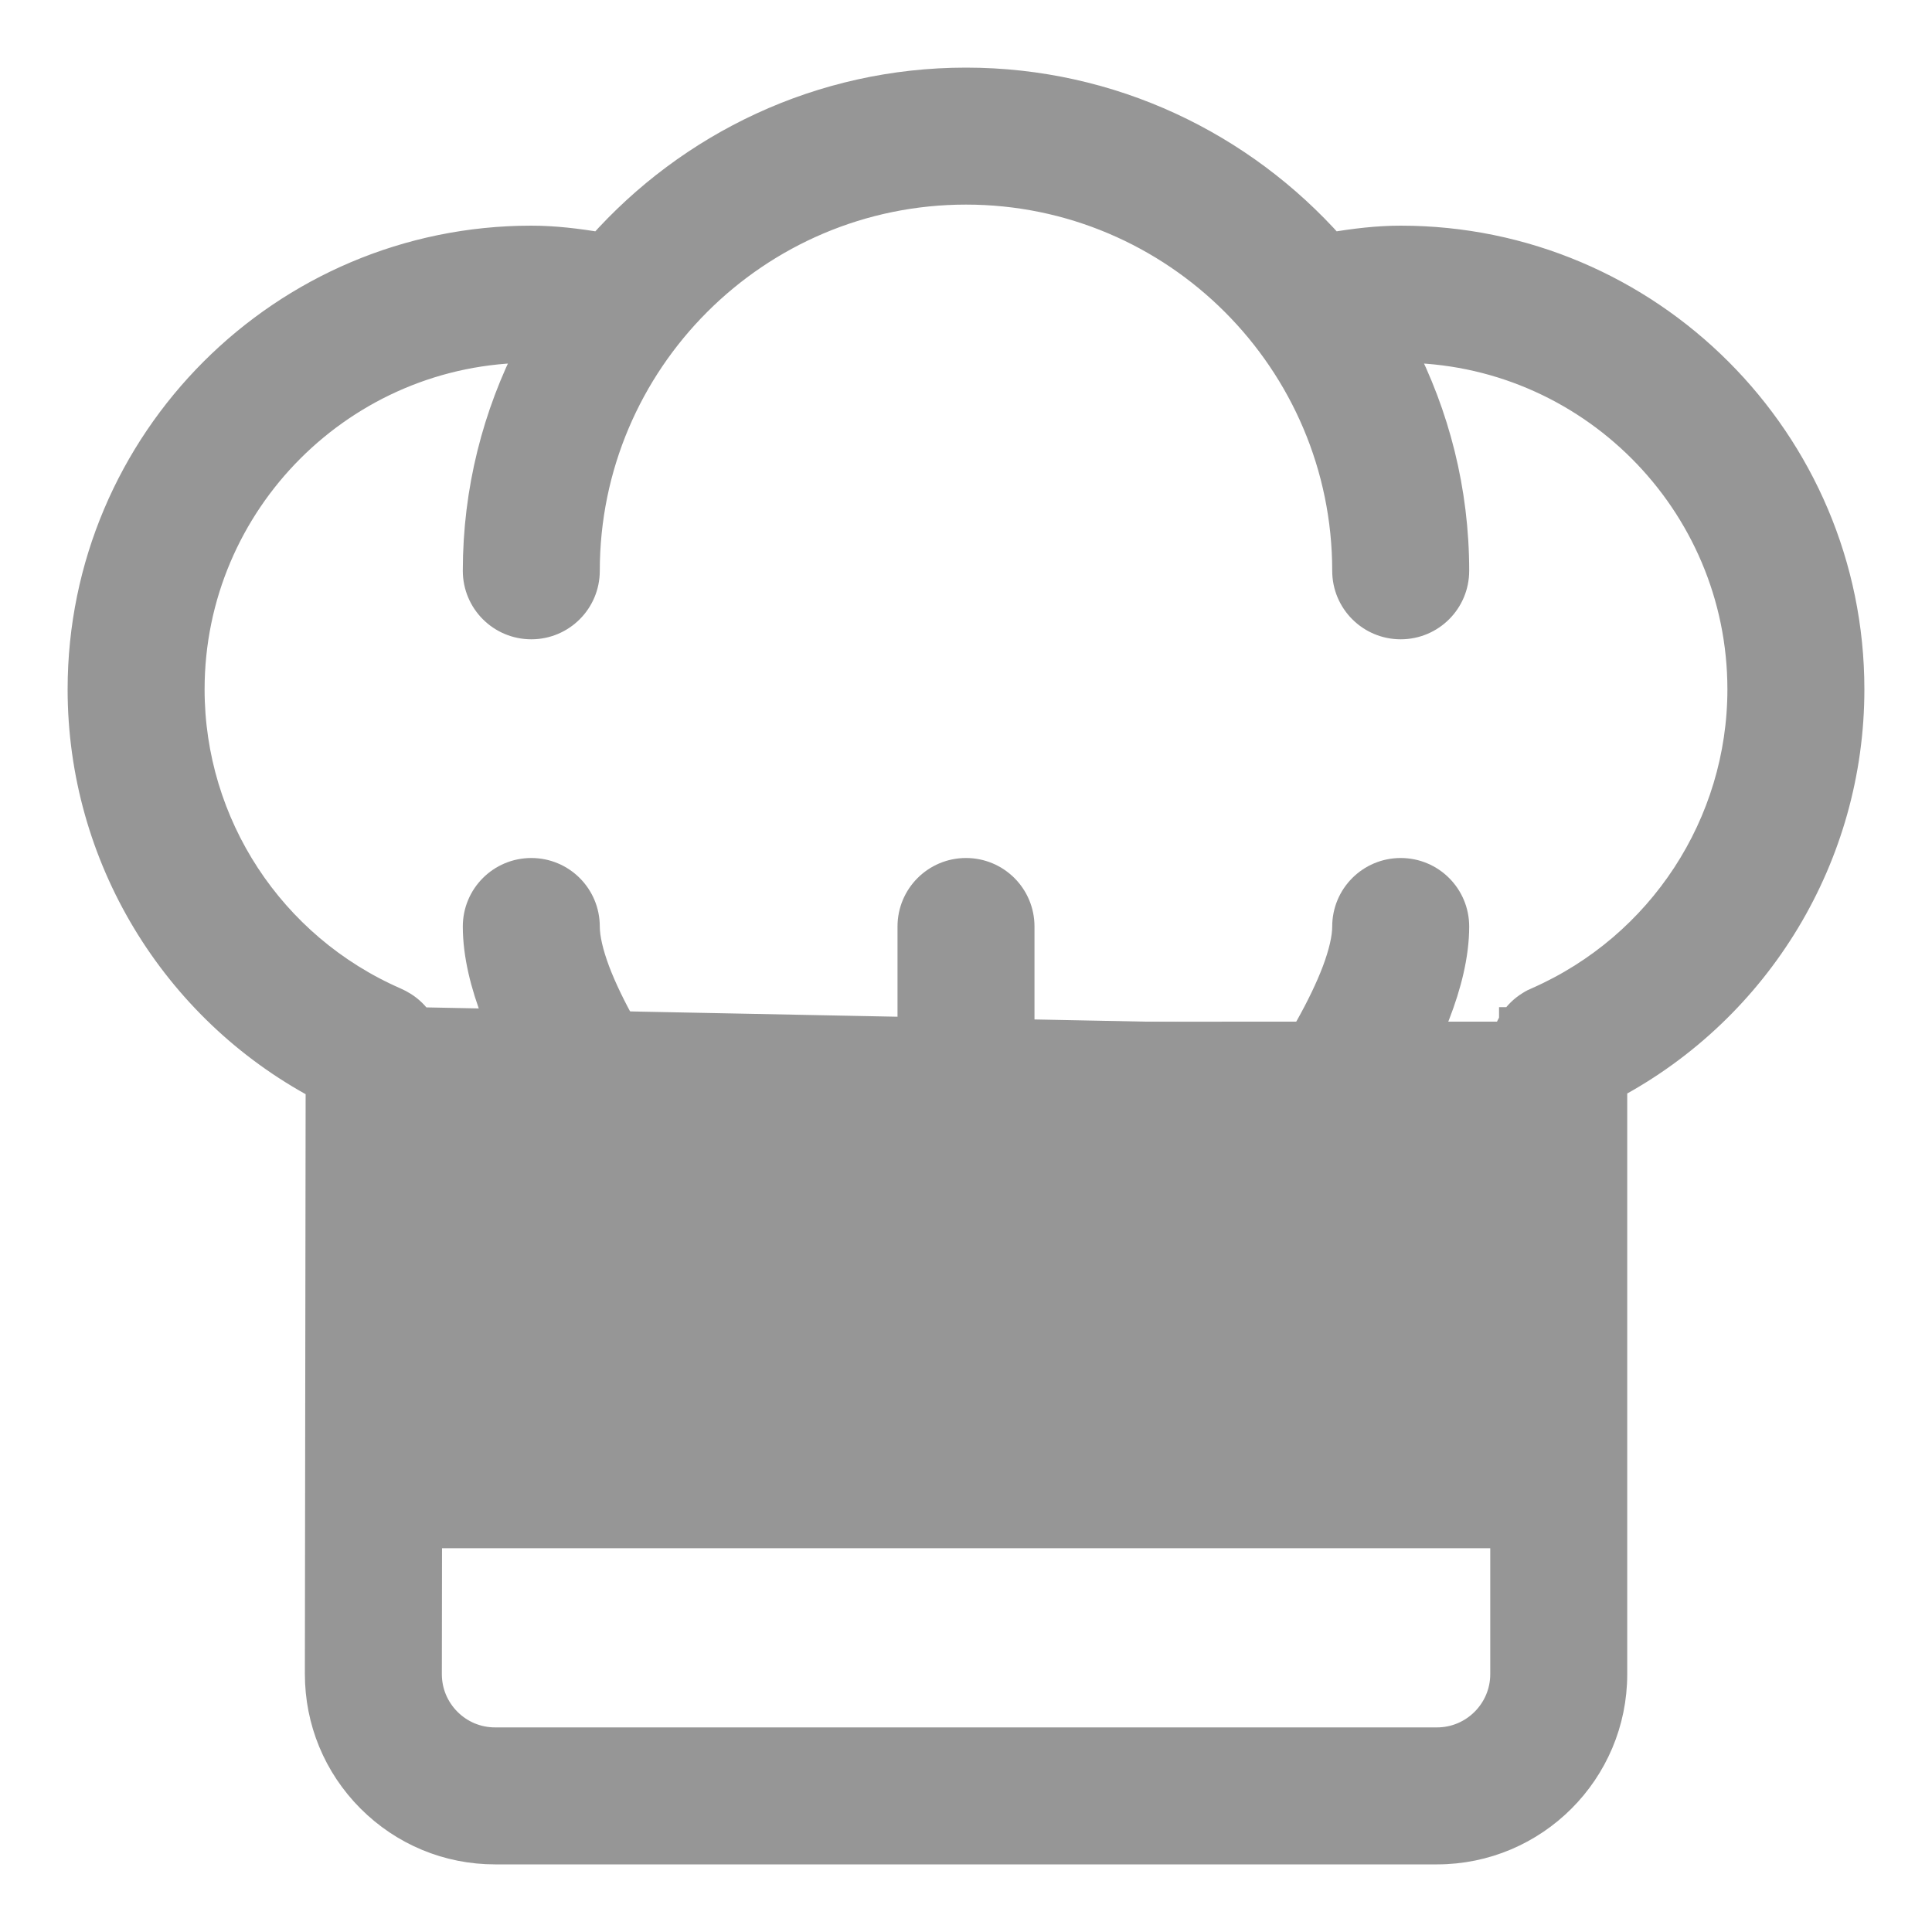
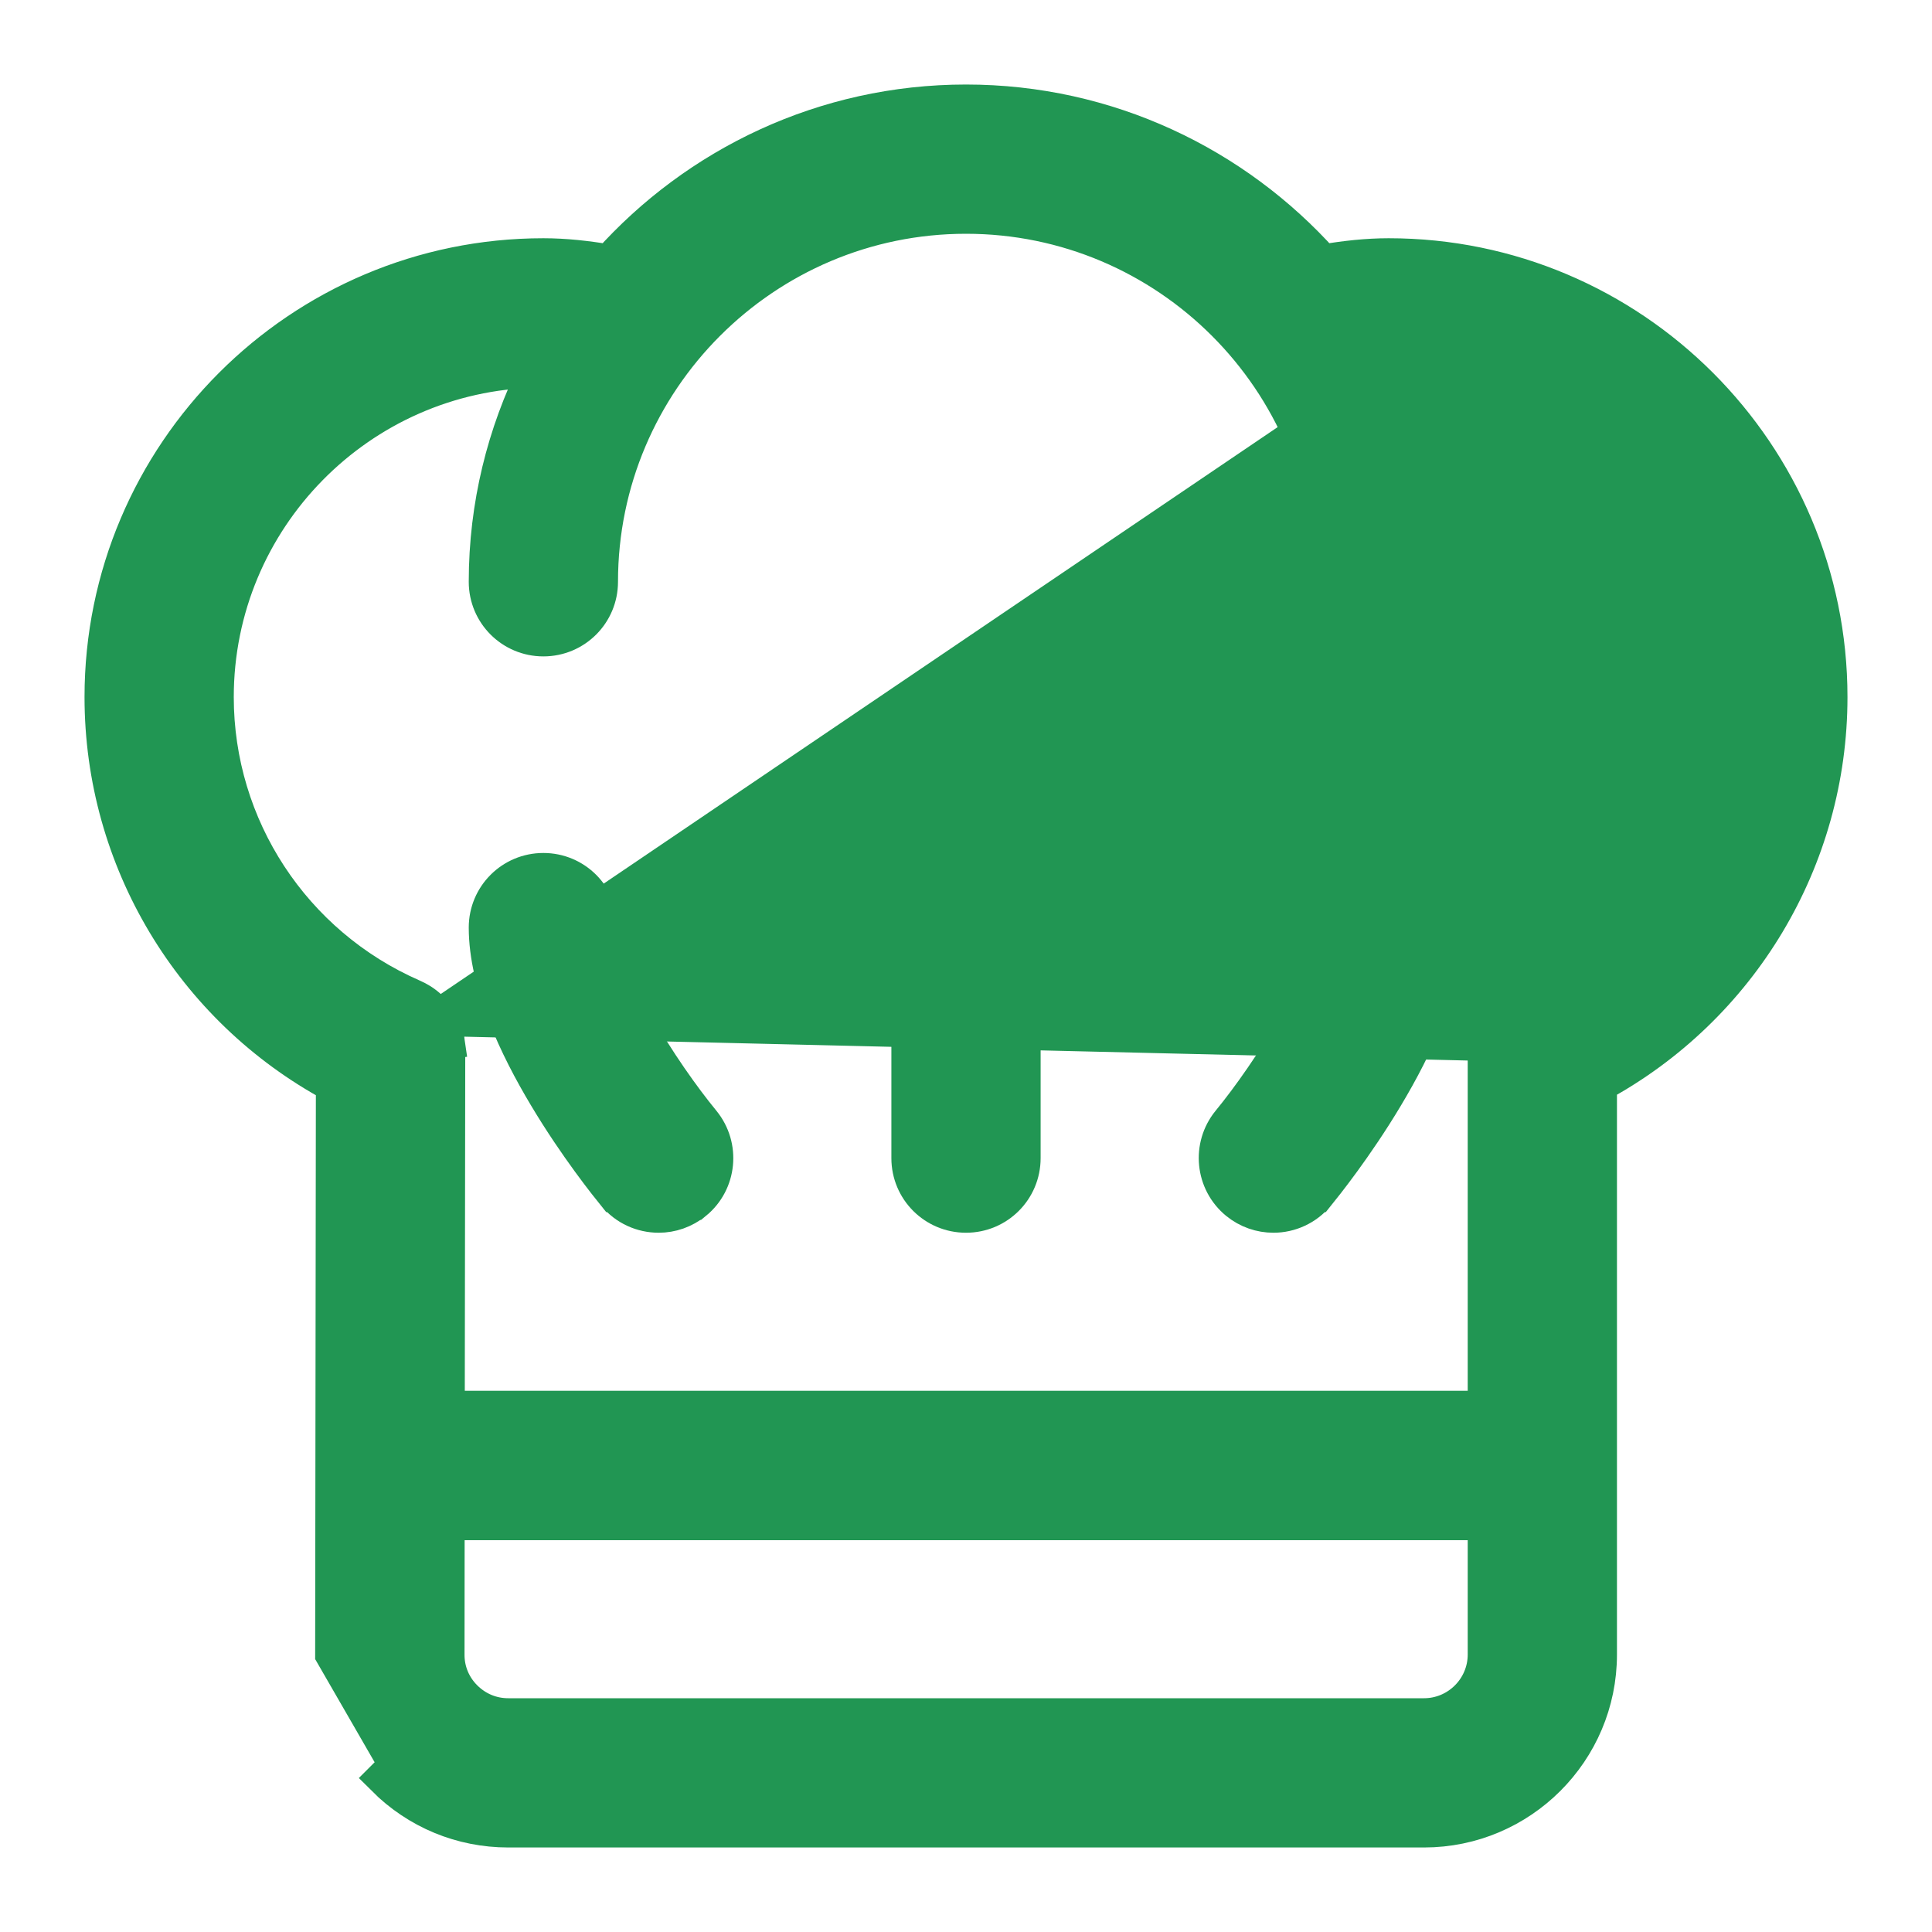
- <svg xmlns="http://www.w3.org/2000/svg" width="20" height="20" viewBox="0 0 20 20" fill="none">
-   <path d="M6.295 12.4L6.295 12.401C6.406 12.535 6.566 12.605 6.728 12.605C6.852 12.605 6.978 12.563 7.082 12.478L7.082 12.478C7.321 12.282 7.355 11.93 7.16 11.691L7.16 11.691C6.945 11.43 6.667 11.036 6.443 10.637C6.331 10.437 6.234 10.238 6.165 10.056C6.096 9.871 6.059 9.713 6.059 9.591C6.059 9.282 5.809 9.032 5.5 9.032C5.191 9.032 4.941 9.282 4.941 9.591C4.941 10.172 5.257 10.84 5.571 11.366C5.89 11.899 6.225 12.315 6.295 12.4Z" fill="#969696" stroke="#969696" stroke-width="0.3" />
-   <path d="M12.918 12.478L12.918 12.478C13.022 12.563 13.148 12.605 13.273 12.605C13.434 12.605 13.594 12.535 13.705 12.401L13.705 12.4C13.775 12.315 14.11 11.899 14.428 11.366C14.743 10.84 15.059 10.172 15.059 9.591C15.059 9.282 14.809 9.032 14.5 9.032C14.191 9.032 13.941 9.282 13.941 9.591C13.941 9.712 13.904 9.87 13.835 10.055C13.766 10.237 13.669 10.436 13.557 10.636C13.333 11.036 13.055 11.43 12.84 11.691C12.645 11.93 12.68 12.282 12.918 12.478Z" fill="#969696" stroke="#969696" stroke-width="0.3" />
-   <path d="M10.559 9.591L10.559 9.591C10.559 9.282 10.309 9.032 10 9.032C9.691 9.032 9.441 9.282 9.441 9.591V12.046C9.441 12.354 9.691 12.605 10 12.605C10.309 12.605 10.559 12.354 10.559 12.046L10.559 9.591Z" fill="#969696" stroke="#969696" stroke-width="0.3" />
-   <path d="M4.339 10.577L4.339 10.577C4.384 10.645 4.415 10.724 4.427 10.809C4.432 10.839 4.433 10.869 4.433 10.898L4.428 14.759H15.577V10.893V10.891H15.727C15.727 10.868 15.728 10.845 15.732 10.823L4.339 10.577ZM4.339 10.577C4.296 10.514 4.241 10.458 4.172 10.415L4.172 10.415C4.145 10.398 4.117 10.383 4.087 10.37C2.799 9.807 1.968 8.539 1.968 7.136C1.968 5.189 3.553 3.605 5.5 3.605C5.5 3.605 5.501 3.605 5.501 3.605C5.145 4.296 4.941 5.078 4.941 5.909C4.941 6.218 5.191 6.468 5.5 6.468C5.809 6.468 6.059 6.218 6.059 5.909C6.059 3.736 7.827 1.968 10 1.968C12.173 1.968 13.941 3.736 13.941 5.909C13.941 6.218 14.191 6.468 14.5 6.468C14.809 6.468 15.059 6.218 15.059 5.909C15.059 5.078 14.855 4.296 14.498 3.605C14.499 3.605 14.499 3.605 14.5 3.605C16.447 3.605 18.032 5.189 18.032 7.136C18.032 8.533 17.204 9.8 15.922 10.366C15.894 10.377 15.866 10.391 15.839 10.409C15.769 10.452 15.711 10.51 15.668 10.576M4.339 10.577L15.583 10.8C15.595 10.719 15.625 10.643 15.668 10.576M15.668 10.576C15.669 10.576 15.669 10.576 15.669 10.576L15.794 10.658L15.668 10.577C15.668 10.577 15.668 10.576 15.668 10.576ZM3.306 17.329V17.329C3.306 17.815 3.495 18.272 3.838 18.616C4.182 18.96 4.639 19.15 5.125 19.15H14.876C15.88 19.15 16.695 18.334 16.695 17.331V11.231C18.198 10.426 19.15 8.857 19.15 7.136C19.15 4.572 17.064 2.486 14.5 2.486C14.266 2.486 14.026 2.514 13.781 2.556C12.854 1.512 11.504 0.85 10 0.85C8.496 0.85 7.146 1.512 6.219 2.556C5.974 2.514 5.734 2.486 5.5 2.486C2.936 2.486 0.85 4.572 0.85 7.136C0.85 8.862 1.806 10.434 3.314 11.238L3.306 17.329ZM4.424 17.33V17.33L4.426 15.877H15.577V17.331C15.577 17.717 15.262 18.032 14.876 18.032H5.125C4.938 18.032 4.762 17.959 4.629 17.826C4.497 17.693 4.424 17.518 4.424 17.33ZM4.274 17.33L4.276 15.727L4.274 17.33ZM4.279 10.83C4.27 10.768 4.247 10.71 4.214 10.66C4.183 10.614 4.142 10.573 4.093 10.542L4.279 10.83Z" fill="#969696" stroke="#969696" stroke-width="0.3" />
+ <svg xmlns="http://www.w3.org/2000/svg" width="16" height="16" viewBox="0 0 16 16" fill="none">
+   <path d="M5.092 9.888L5.093 9.888C5.185 10.001 5.32 10.059 5.455 10.059C5.559 10.059 5.664 10.024 5.751 9.953L5.752 9.953C5.952 9.789 5.98 9.494 5.817 9.294L5.817 9.294C5.651 9.092 5.436 8.788 5.262 8.479C5.176 8.324 5.101 8.171 5.049 8.031C4.995 7.89 4.968 7.771 4.968 7.682C4.968 7.423 4.759 7.214 4.5 7.214C4.241 7.214 4.032 7.423 4.032 7.682C4.032 8.144 4.282 8.67 4.527 9.079C4.776 9.496 5.038 9.821 5.092 9.888Z" fill="#219653" stroke="#219653" stroke-width="0.3" />
+   <path d="M10.249 9.953L10.249 9.953C10.336 10.024 10.441 10.059 10.546 10.059C10.681 10.059 10.815 10 10.907 9.888L10.908 9.888C10.962 9.821 11.224 9.496 11.473 9.079C11.718 8.67 11.968 8.144 11.968 7.682C11.968 7.423 11.759 7.214 11.5 7.214C11.241 7.214 11.032 7.423 11.032 7.682C11.032 7.77 11.005 7.889 10.951 8.031C10.899 8.17 10.824 8.323 10.738 8.478C10.564 8.787 10.349 9.092 10.183 9.294C10.02 9.494 10.049 9.789 10.249 9.953Z" fill="#219653" stroke="#219653" stroke-width="0.3" />
+   <path d="M8.468 7.682L8.468 7.682C8.468 7.423 8.259 7.214 8 7.214C7.741 7.214 7.532 7.423 7.532 7.682V9.591C7.532 9.85 7.741 10.059 8 10.059C8.259 10.059 8.468 9.85 8.468 9.591L8.468 7.682Z" fill="#219653" stroke="#219653" stroke-width="0.3" />
+   <path d="M3.625 8.43L3.625 8.431C3.662 8.487 3.689 8.553 3.699 8.624L3.55 8.645M3.625 8.43L12.458 8.64C12.455 8.657 12.454 8.675 12.454 8.693H12.305V8.694V11.668H3.699L3.703 8.699C3.704 8.675 3.702 8.65 3.699 8.624L3.55 8.645M3.625 8.43C3.589 8.377 3.542 8.33 3.485 8.294L3.485 8.294C3.463 8.28 3.439 8.268 3.414 8.257C2.425 7.824 1.786 6.85 1.786 5.773C1.786 4.294 2.975 3.088 4.447 3.06C4.183 3.59 4.032 4.186 4.032 4.818C4.032 5.077 4.241 5.286 4.5 5.286C4.759 5.286 4.968 5.077 4.968 4.818C4.968 3.147 6.328 1.786 8 1.786C9.672 1.786 11.032 3.147 11.032 4.818C11.032 5.077 11.241 5.286 11.5 5.286C11.759 5.286 11.968 5.077 11.968 4.818C11.968 4.186 11.817 3.59 11.553 3.06L3.625 8.43ZM3.55 8.645C3.553 8.662 3.554 8.68 3.553 8.698L3.405 8.421C3.444 8.446 3.476 8.477 3.5 8.514C3.526 8.552 3.543 8.597 3.55 8.645ZM2.76 13.7L2.76 13.7L3.29 14.619L3.184 14.725C3.184 14.725 3.184 14.725 3.184 14.725C3.458 14.999 3.822 15.15 4.209 15.15H11.793C12.591 15.15 13.241 14.501 13.241 13.702V8.978C14.41 8.343 15.15 7.117 15.15 5.773C15.15 3.76 13.513 2.123 11.5 2.123C11.322 2.123 11.139 2.143 10.953 2.175C10.227 1.364 9.173 0.85 8 0.85C6.827 0.85 5.773 1.364 5.047 2.175C4.861 2.143 4.678 2.123 4.5 2.123C2.487 2.123 0.85 3.76 0.85 5.773C0.85 7.121 1.593 8.349 2.766 8.982L2.76 13.7ZM3.697 13.701V13.701L3.698 12.605H12.305V13.702C12.305 13.984 12.075 14.214 11.793 14.214H4.209C4.072 14.214 3.944 14.161 3.846 14.063C3.749 13.966 3.696 13.838 3.697 13.701ZM3.547 13.701L3.548 12.455L3.547 13.701Z" fill="#219653" stroke="#219653" stroke-width="0.3" />
</svg>
